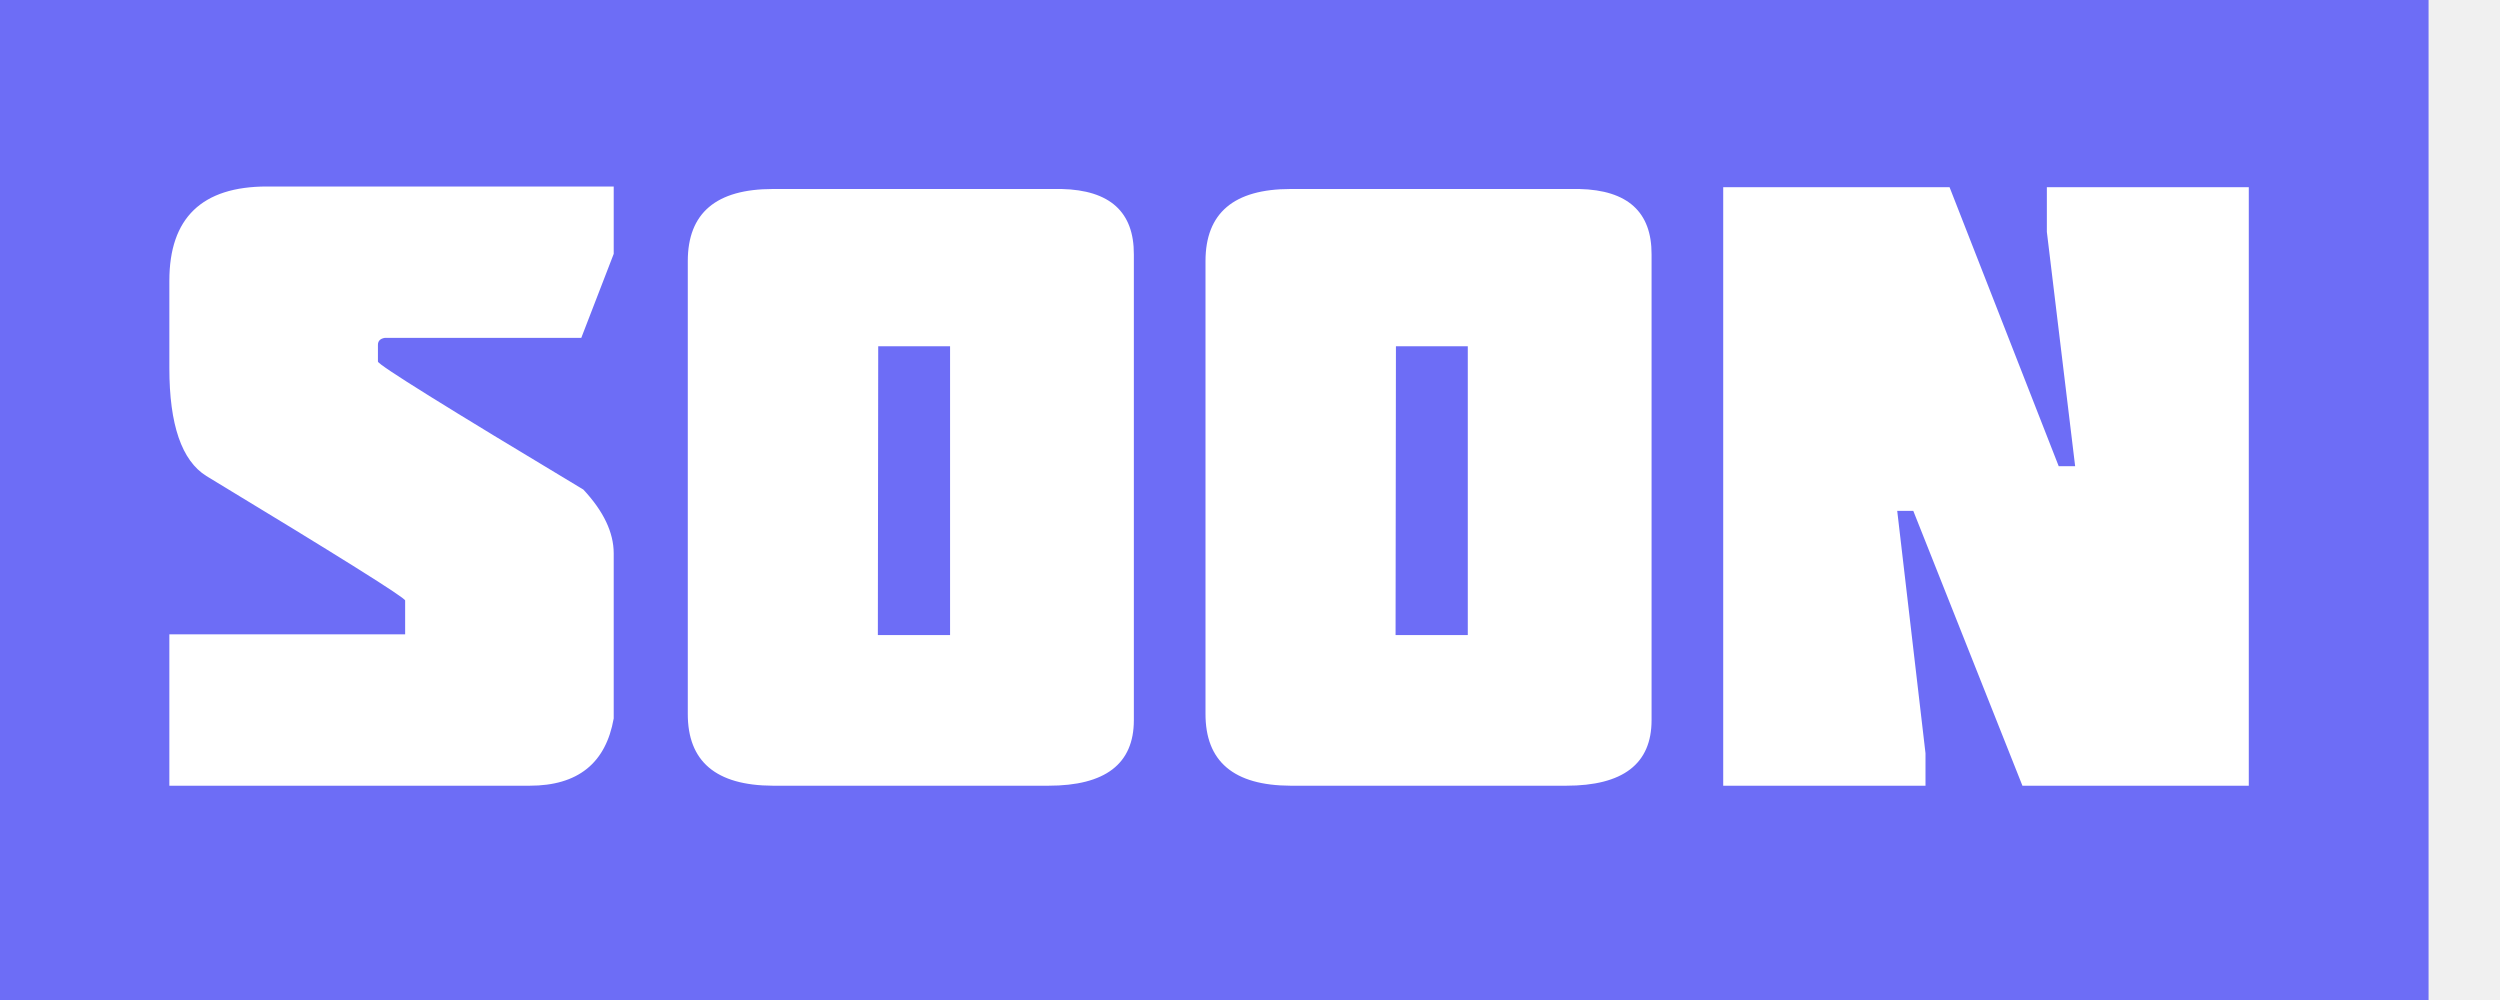
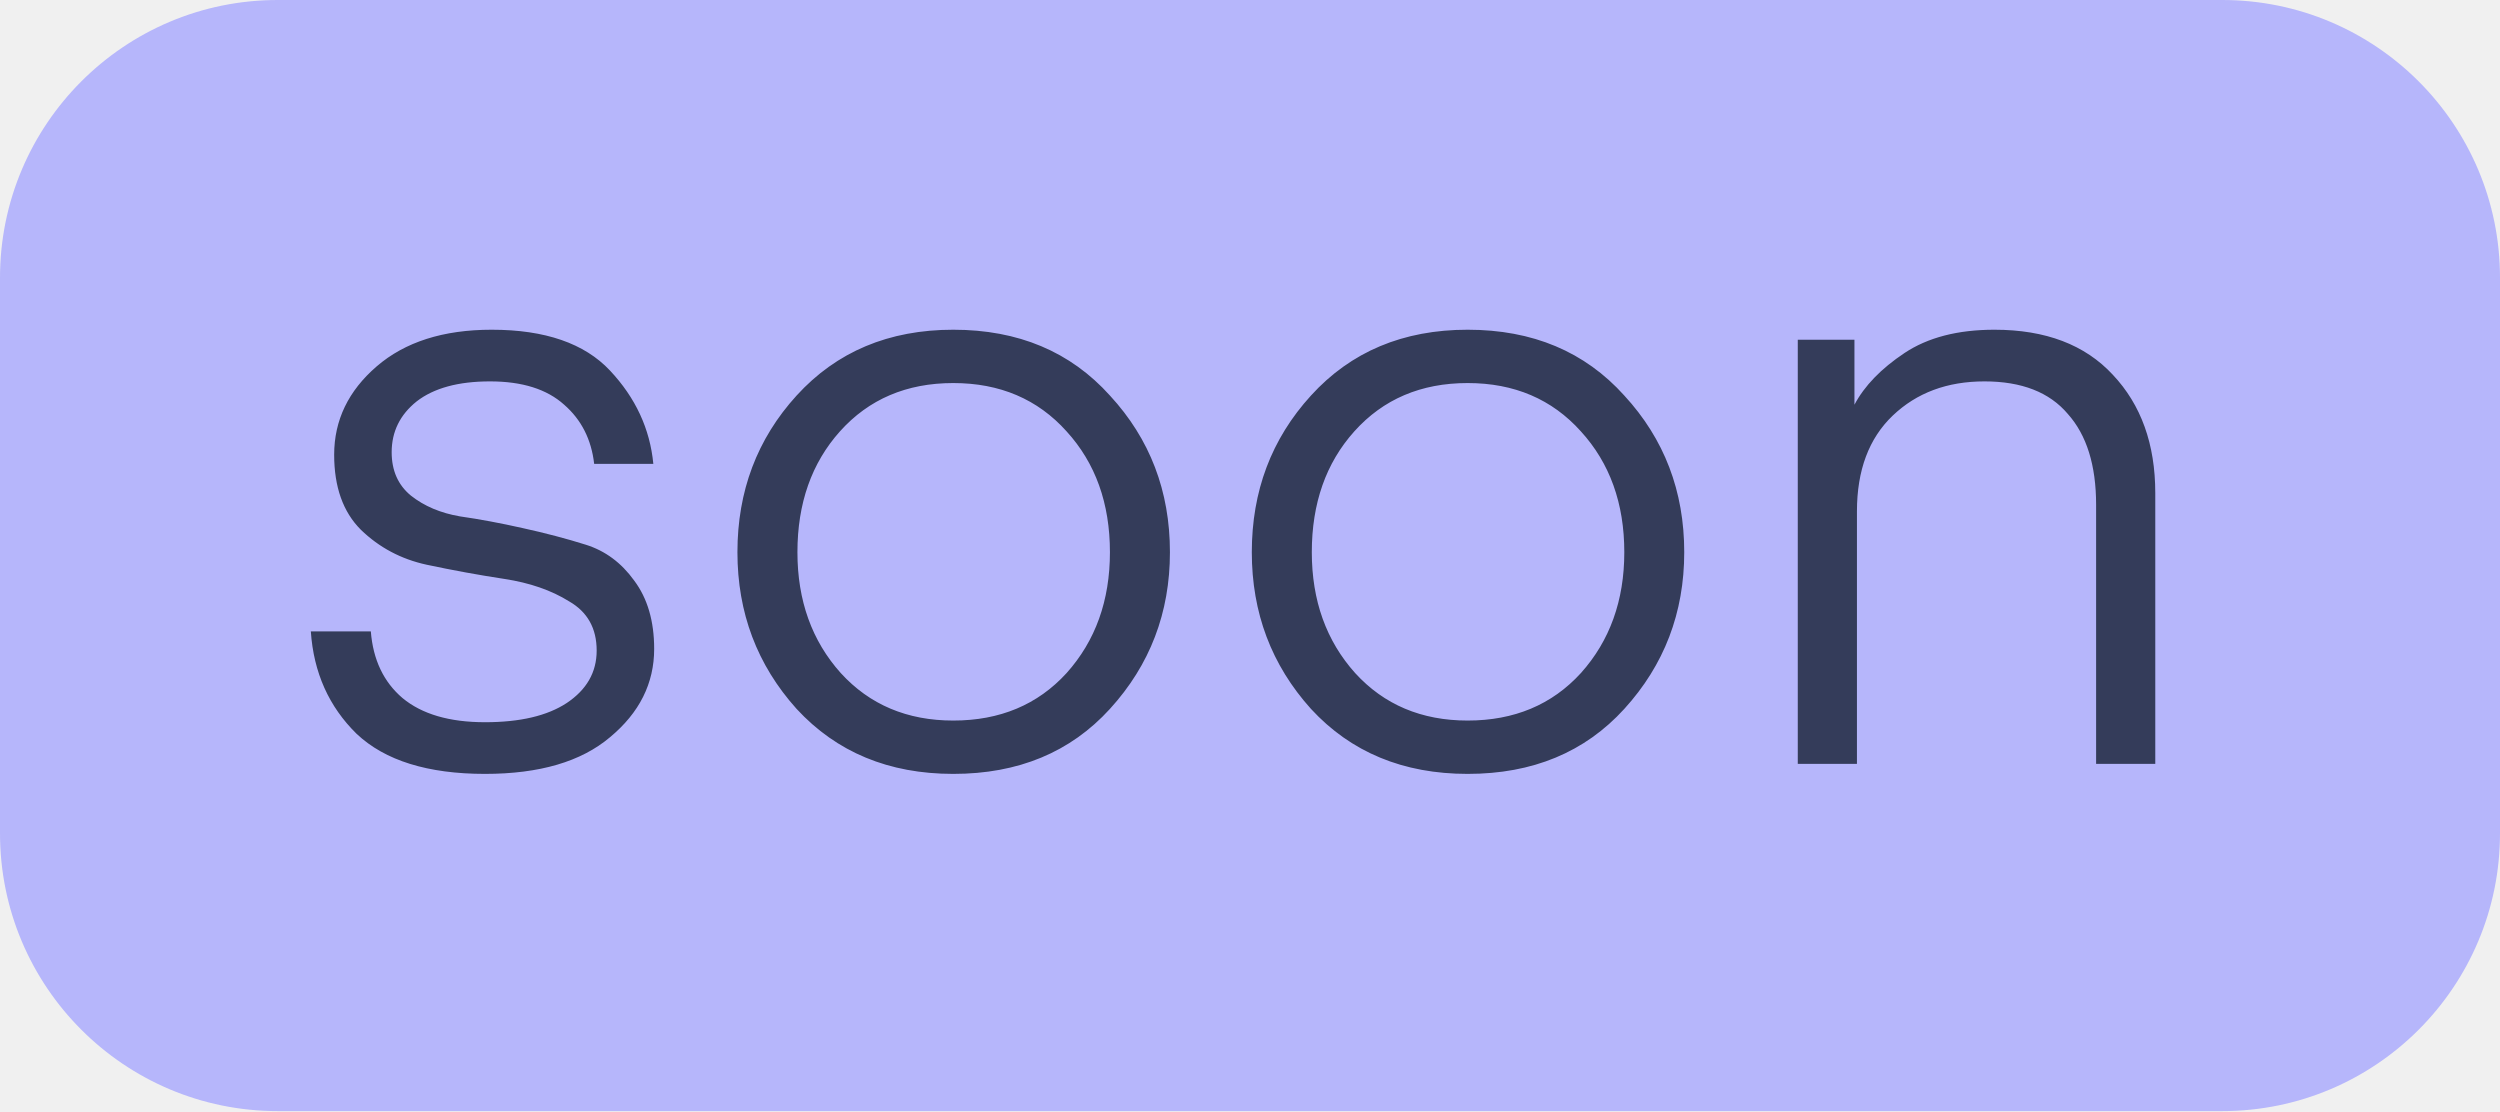
- <svg xmlns="http://www.w3.org/2000/svg" width="35" height="14" viewBox="0 0 35 14" fill="none">
-   <rect width="34" height="14" fill="#6D6DF6" />
-   <path d="M3.738 2.611H8.592V3.554L8.138 4.73H5.389C5.324 4.74 5.291 4.773 5.291 4.828V5.062C5.294 5.108 6.253 5.705 8.167 6.854C8.45 7.157 8.592 7.455 8.592 7.748V10.058C8.481 10.686 8.089 11 7.415 11H2.371V8.881H5.672V8.407C5.672 8.368 4.744 7.787 2.889 6.664C2.544 6.449 2.371 5.946 2.371 5.155V3.93C2.371 3.051 2.827 2.611 3.738 2.611ZM10.82 2.646H14.863C15.54 2.662 15.877 2.968 15.874 3.563V10.082C15.874 10.694 15.475 11 14.678 11H10.82C10.023 10.997 9.626 10.66 9.629 9.989V3.656C9.629 2.982 10.026 2.646 10.82 2.646ZM12.295 4.848L12.29 8.891H13.301V4.848H12.295ZM18.068 2.646H22.111C22.788 2.662 23.125 2.968 23.122 3.563V10.082C23.122 10.694 22.723 11 21.926 11H18.068C17.271 10.997 16.874 10.66 16.877 9.989V3.656C16.877 2.982 17.274 2.646 18.068 2.646ZM19.543 4.848L19.538 8.891H20.549V4.848H19.543ZM24.125 2.621H27.294L28.822 6.527H29.052L28.656 3.246V2.621H31.483V11H28.314L26.786 7.152H26.561L26.957 10.546V11H24.125V2.621Z" fill="white" />
+ <svg xmlns="http://www.w3.org/2000/svg" width="36" height="16" viewBox="0 0 36 16" fill="none">
+   <rect width="36" height="16" rx="4" fill="#B6B6FB" />
+   <path d="M6.984 11.144C6.16 11.144 5.544 10.952 5.136 10.568C4.736 10.176 4.516 9.684 4.476 9.092H5.34C5.372 9.5 5.524 9.82 5.796 10.052C6.076 10.284 6.472 10.4 6.984 10.4C7.488 10.4 7.88 10.308 8.16 10.124C8.448 9.932 8.592 9.68 8.592 9.368C8.592 9.048 8.46 8.812 8.196 8.66C7.94 8.5 7.628 8.392 7.26 8.336C6.892 8.28 6.52 8.212 6.144 8.132C5.776 8.052 5.46 7.884 5.196 7.628C4.94 7.372 4.812 7.012 4.812 6.548C4.812 6.052 5.016 5.628 5.424 5.276C5.832 4.924 6.384 4.748 7.08 4.748C7.848 4.748 8.416 4.944 8.784 5.336C9.152 5.728 9.36 6.176 9.408 6.68H8.556C8.516 6.328 8.372 6.044 8.124 5.828C7.876 5.604 7.52 5.492 7.056 5.492C6.6 5.492 6.248 5.588 6 5.78C5.76 5.972 5.64 6.216 5.64 6.512C5.64 6.776 5.732 6.984 5.916 7.136C6.108 7.288 6.344 7.388 6.624 7.436C6.904 7.476 7.204 7.532 7.524 7.604C7.852 7.676 8.156 7.756 8.436 7.844C8.716 7.932 8.948 8.104 9.132 8.36C9.324 8.616 9.42 8.944 9.42 9.344C9.42 9.84 9.208 10.264 8.784 10.616C8.368 10.968 7.768 11.144 6.984 11.144ZM13.727 11.144C12.799 11.144 12.047 10.832 11.471 10.208C10.903 9.576 10.619 8.824 10.619 7.952C10.619 7.072 10.903 6.32 11.471 5.696C12.047 5.064 12.799 4.748 13.727 4.748C14.663 4.748 15.415 5.064 15.983 5.696C16.559 6.32 16.847 7.072 16.847 7.952C16.847 8.824 16.559 9.576 15.983 10.208C15.415 10.832 14.663 11.144 13.727 11.144ZM11.483 7.952C11.483 8.648 11.691 9.228 12.107 9.692C12.523 10.148 13.063 10.376 13.727 10.376C14.399 10.376 14.943 10.148 15.359 9.692C15.775 9.228 15.983 8.648 15.983 7.952C15.983 7.248 15.775 6.668 15.359 6.212C14.943 5.748 14.399 5.516 13.727 5.516C13.055 5.516 12.511 5.748 12.095 6.212C11.687 6.668 11.483 7.248 11.483 7.952ZM21.134 11.144C20.206 11.144 19.453 10.832 18.878 10.208C18.309 9.576 18.026 8.824 18.026 7.952C18.026 7.072 18.309 6.32 18.878 5.696C19.453 5.064 20.206 4.748 21.134 4.748C22.07 4.748 22.822 5.064 23.39 5.696C23.965 6.32 24.253 7.072 24.253 7.952C24.253 8.824 23.965 9.576 23.39 10.208C22.822 10.832 22.07 11.144 21.134 11.144ZM18.89 7.952C18.89 8.648 19.098 9.228 19.514 9.692C19.93 10.148 20.47 10.376 21.134 10.376C21.805 10.376 22.349 10.148 22.765 9.692C23.181 9.228 23.39 8.648 23.39 7.952C23.39 7.248 23.181 6.668 22.765 6.212C22.349 5.748 21.805 5.516 21.134 5.516C20.462 5.516 19.918 5.748 19.502 6.212C19.093 6.668 18.89 7.248 18.89 7.952ZM26.704 4.892V5.828C26.848 5.556 27.088 5.308 27.424 5.084C27.76 4.86 28.192 4.748 28.72 4.748C29.456 4.748 30.024 4.964 30.424 5.396C30.832 5.828 31.036 6.396 31.036 7.1V11H30.184V7.268C30.184 6.7 30.048 6.264 29.776 5.96C29.512 5.648 29.112 5.492 28.576 5.492C28.04 5.492 27.6 5.656 27.256 5.984C26.912 6.312 26.74 6.772 26.74 7.364V11H25.888V4.892H26.704Z" fill="#343C5A" />
</svg>
